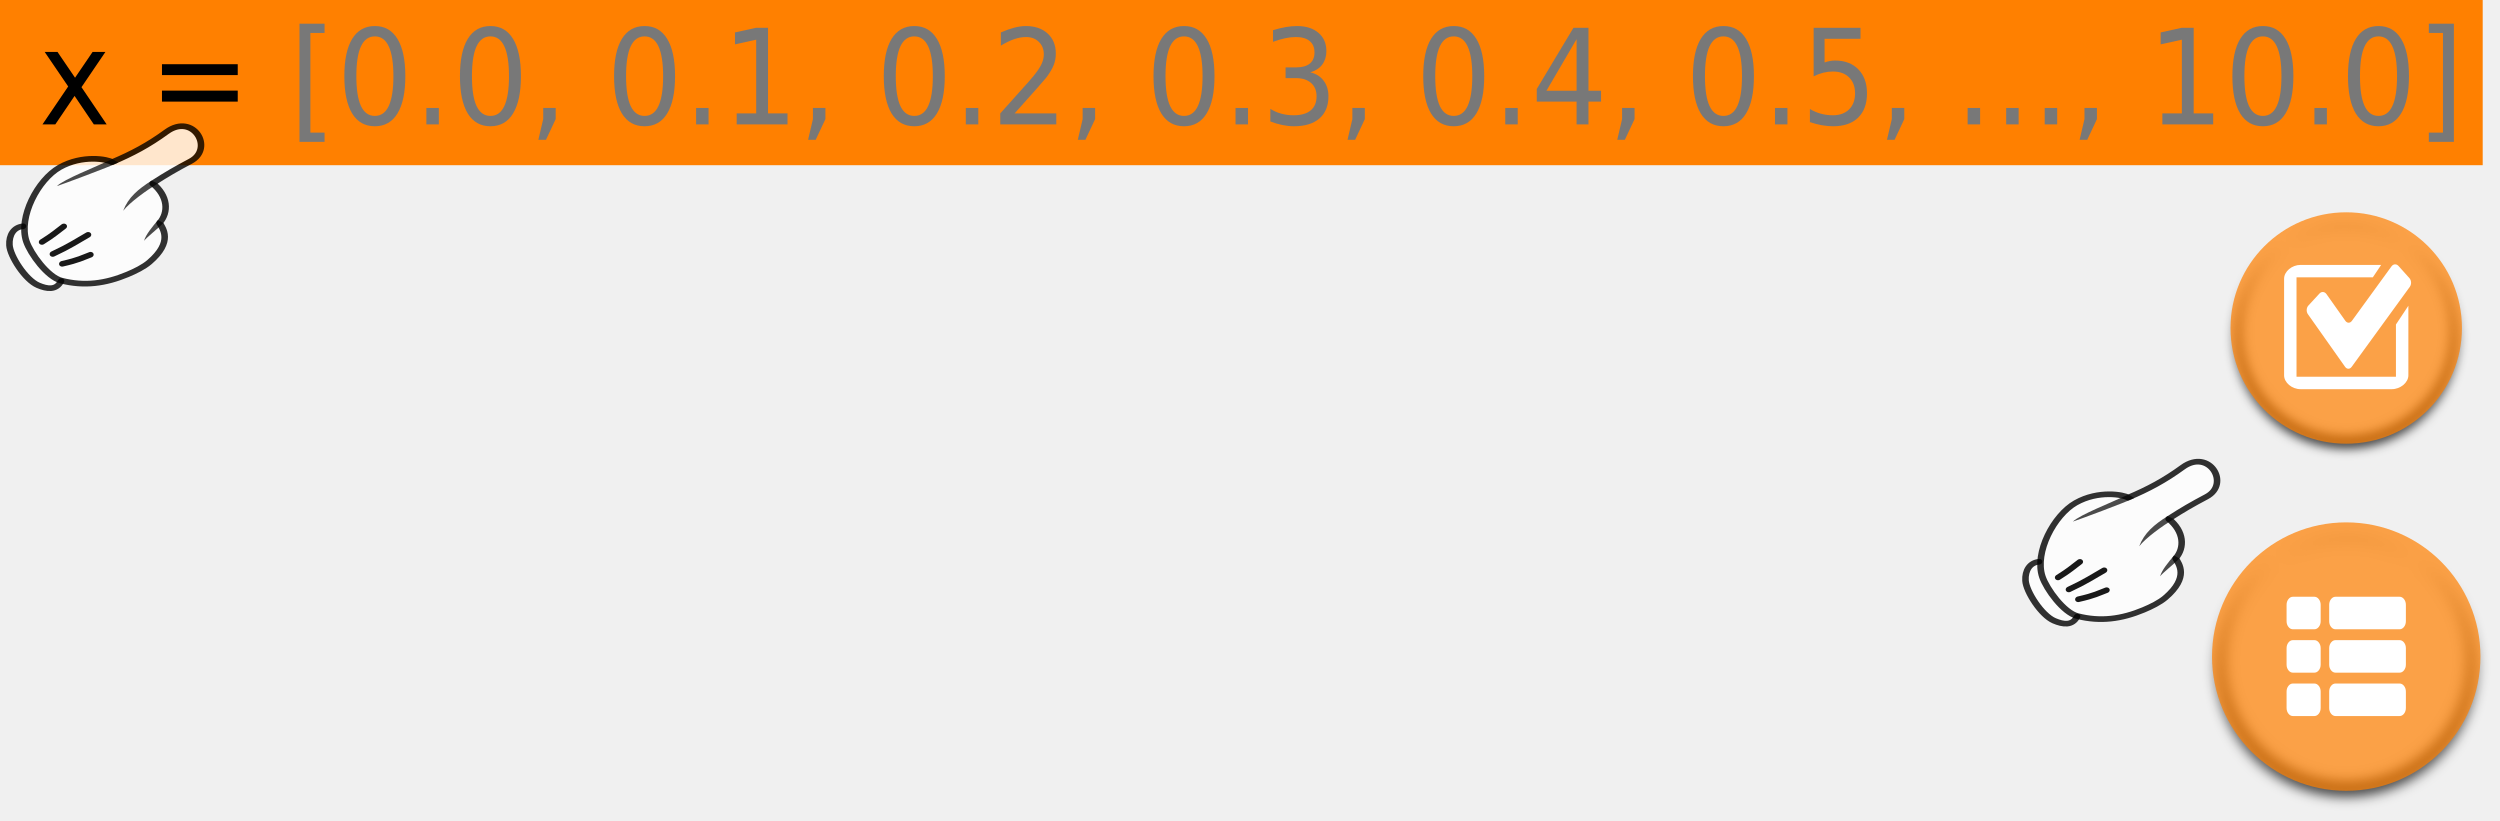
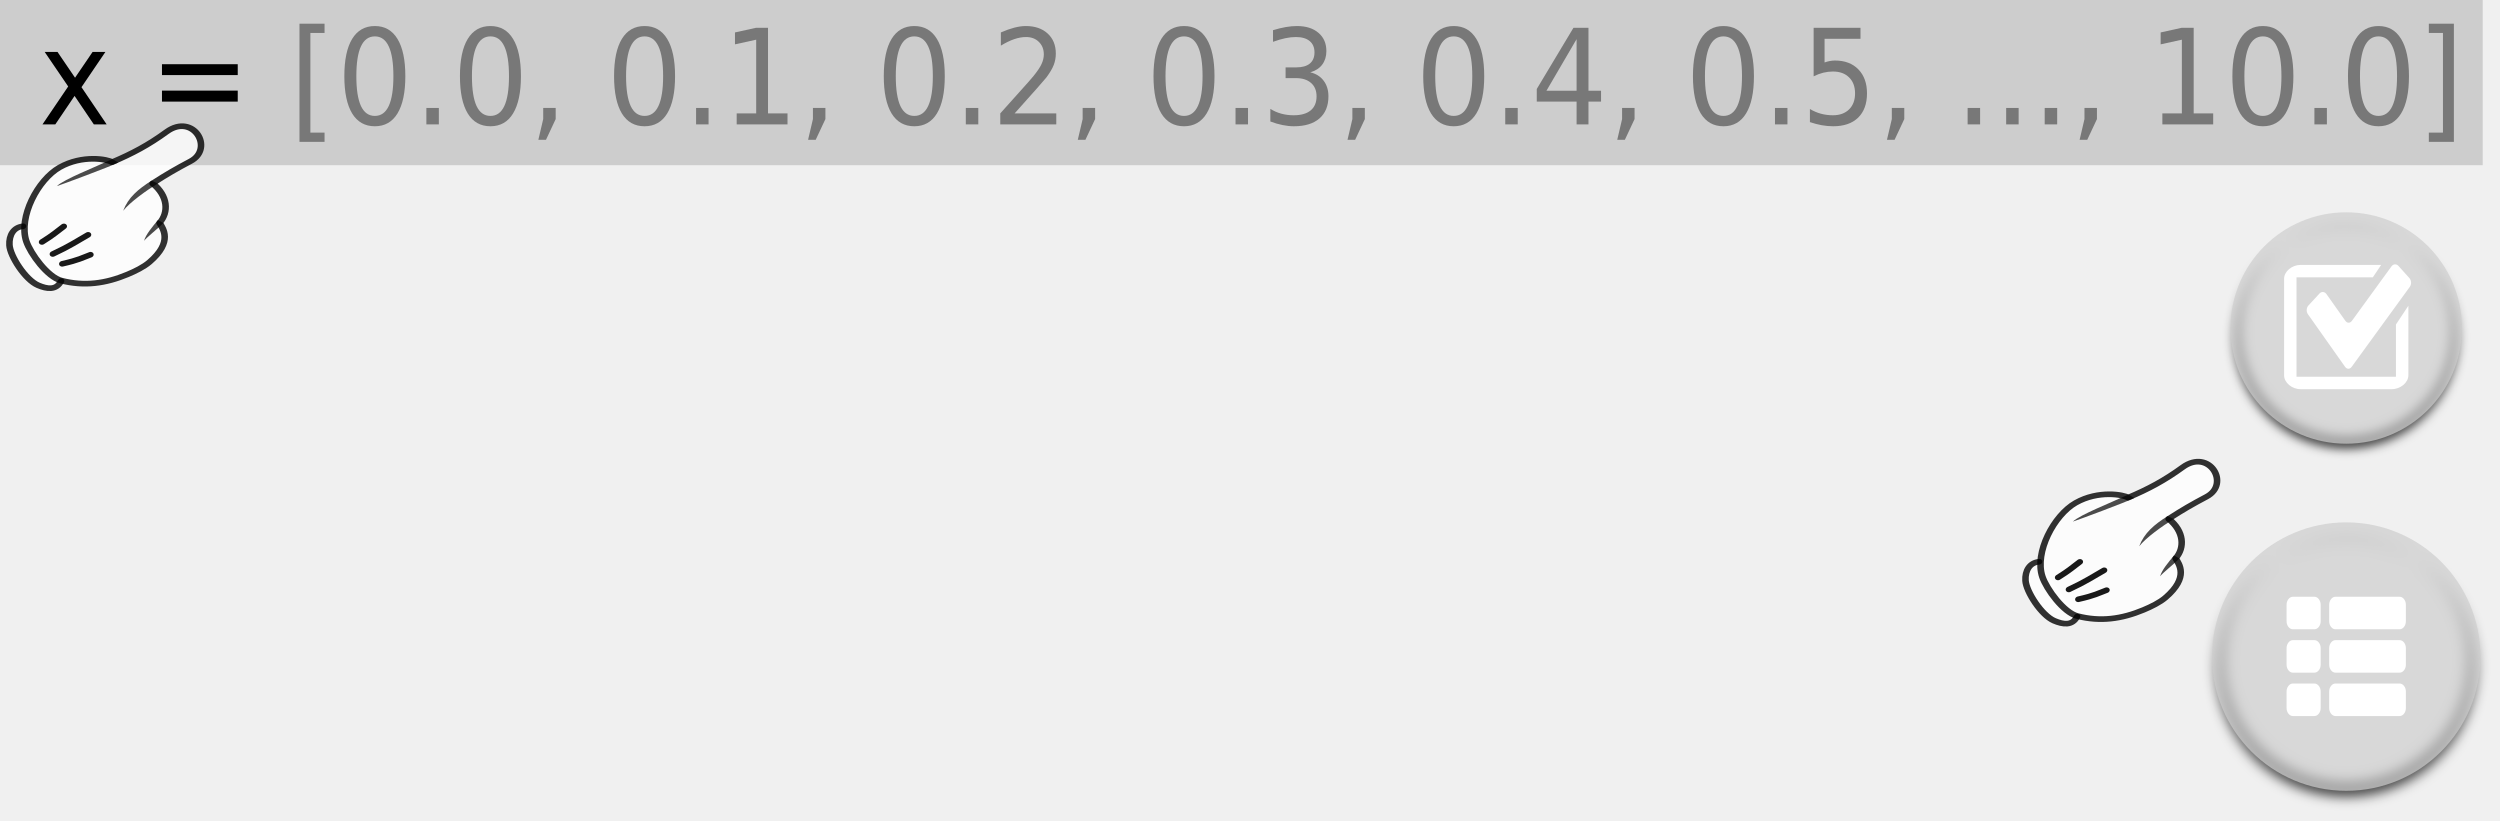
<svg xmlns="http://www.w3.org/2000/svg" xmlns:ns1="http://www.openswatchbook.org/uri/2009/osb" xmlns:xlink="http://www.w3.org/1999/xlink" id="svg11300" height="165.007" width="502.908" version="1.1">
  <defs id="defs3">
    <linearGradient id="linearGradient4163" ns1:paint="solid">
      <stop style="stop-color:#000000;stop-opacity:1;" offset="0" id="stop4165" />
    </linearGradient>
    <linearGradient xlink:href="#linearGradient4163" id="linearGradient4167" x1="0.003" y1="98.417" x2="448.289" y2="98.417" gradientUnits="userSpaceOnUse" />
    <linearGradient gradientTransform="matrix(0.9264335,0,0,0.9264335,0,16.69057)" y2="98.417" x2="448.289" y1="98.417" x1="0.003" gradientUnits="userSpaceOnUse" id="linearGradient4168" xlink:href="#linearGradient4163" />
    <filter style="color-interpolation-filters:sRGB" id="filter4391-1">
      <feGaussianBlur stdDeviation="1.407" id="feGaussianBlur4393-3" />
    </filter>
    <filter style="color-interpolation-filters:sRGB" id="filter4391">
      <feGaussianBlur stdDeviation="1.407" id="feGaussianBlur4393" />
    </filter>
    <linearGradient xlink:href="#linearGradient4163" id="linearGradient4879" gradientUnits="userSpaceOnUse" gradientTransform="matrix(0.9264335,0,0,0.9264335,2.9679141e-8,16.69057)" x1="0.003" y1="98.417" x2="448.289" y2="98.417" />
    <filter id="filter4391-1-3" style="color-interpolation-filters:sRGB">
      <feGaussianBlur id="feGaussianBlur4393-3-6" stdDeviation="1.407" />
    </filter>
  </defs>
-   <rect width="499.427" height="33.232" rx="0" ry="0" x="0" y="0" id="rect3644-5" style="fill:#ff8000;fill-opacity:1;stroke:none" />
+   <rect width="499.427" height="33.232" rx="0" ry="0" x="0" y="0" id="rect3644-5" style="fill:#cdcdcd;fill-opacity:1;stroke:none" />
  <g transform="translate(443.9754,105.0337)" id="g4834">
    <path d="M 28.781,0.562 A 27,27 0 0 0 1,27.531 27,27 0 0 0 12.688,49.75 25.782,25.782 0 0 1 2.219,29 25.782,25.782 0 1 1 53.781,29 25.782,25.782 0 0 1 42.375,50.375 27,27 0 0 0 55,27.531 27,27 0 0 0 28.781,0.562 Z M 42.375,50.375 a 27,27 0 0 1 -28,0.469 25.782,25.782 0 0 0 28,-0.469 z" transform="matrix(0.9547113,0,0,-0.9516619,1.268083,55.34026)" id="path2930-9-6" style="fill:#000000;fill-opacity:1;stroke:none;filter:url(#filter4391)" />
-     <path d="m 55,27.048 a 27,27 0 0 1 -54,0 27,27 0 1 1 54,0 z" id="path2930-3" style="fill:#ff8000;fill-opacity:0.706;stroke:none" />
+     <path d="m 55,27.048 a 27,27 0 0 1 -54,0 27,27 0 1 1 54,0 z" id="path2930-3" style="fill:#cdcdcd;fill-opacity:0.706;stroke:none" />
    <g id="g3988" transform="matrix(0.01339286,0,0,-0.01704545,-11.01388,31.79511)">
      <path style="fill:#ffffff;fill-opacity:1" id="path3990" d="m 2529.036,-135.273 0,-192 q 0,-40 -28,-68 -28,-28 -68,-28 l -320,0 q -40,0 -68,28 -28,28 -28,68 l 0,192 q 0,40 28,68 28,28 68,28 l 320,0 q 40,0 68,-28 28,-28 28,-68 z m 0,512 0,-192 q 0,-40 -28,-68 -28,-28 -68,-28 l -320,0 q -40,0 -68,28 -28,28 -28,68 l 0,192 q 0,40 28,68 28,28 68,28 l 320,0 q 40,0 68,-28 28,-28 28,-68 z m 1280,-512 0,-192 q 0,-40 -28,-68 -28,-28 -68,-28 l -960,0 q -40,0 -68,28 -28,28 -28,68 l 0,192 q 0,40 28,68 28,28 68,28 l 960,0 q 40,0 68,-28 28,-28 28,-68 z m -1280,1024 0,-192 q 0,-40 -28,-68 -28,-28 -68,-28 l -320,0 q -40,0 -68,28 -28,28 -28,68 l 0,192 q 0,40 28,68 28,28 68,28 l 320,0 q 40,0 68,-28 28,-28 28,-68 z m 1280,-512 0,-192 q 0,-40 -28,-68 -28,-28 -68,-28 l -960,0 q -40,0 -68,28 -28,28 -28,68 l 0,192 q 0,40 28,68 28,28 68,28 l 960,0 q 40,0 68,-28 28,-28 28,-68 z m 0,512 0,-192 q 0,-40 -28,-68 -28,-28 -68,-28 l -960,0 q -40,0 -68,28 -28,28 -28,68 l 0,192 q 0,40 28,68 28,28 68,28 l 960,0 q 40,0 68,-28 28,-28 28,-68 z" />
    </g>
  </g>
  <g id="Revert" transform="matrix(0.861507,0,0,1,-482.9049,-604.2895)" />
  <g id="g3915-6-3-7" transform="matrix(0.1819176,0.2233643,-0.2695849,0.1708351,688.9112,-78.04017)">
    <path style="opacity:0.8;fill:#ffffff;stroke:#000000;stroke-width:4.061;stroke-linecap:round;stroke-linejoin:round" id="path3894-6-5-0" d="m 89.471,1065.9 c 3.727,6.126 -0.484,10.049 -6.16,12.947 -8.03,4.099 -27.898,2.102 -34.7,-2.014 -6.243,-3.777 -9.013,-9.35 -6.04,-14.184" />
    <path style="opacity:0.8;fill:#ffffff;fill-opacity:1;stroke:#000000;stroke-width:4.061;stroke-linecap:round;stroke-linejoin:round;stroke-opacity:1" id="path3112-2-1-9" d="m 21.354,1021 c -0.857,15.682 13.892,40.298 31.364,46.018 9.022,2.954 29.326,3.846 36.494,-1.431 12.273,-9.037 18.48,-20.686 21.285,-35.088 0.994,-5.105 1.707,-10.986 0.957,-15.702 -3.19,-20.064 -14.951,-20.048 -19.514,-20.76 -2.727,-8.725 -12.699,-15.044 -26.068,-12.391 -0.103,-10.746 0.226,-17.365 1.112,-27.536 1.483,-17.013 -27.986,-20.845 -26.491,-0.012 1.018,14.187 0.027,25.675 -2.499,39 -3.45,1.038 -15.746,11.529 -16.641,27.901 z" />
    <path style="color:#000000;text-indent:0;text-transform:none;block-progression:tb;opacity:0.7" id="path3882-6-0-9" d="m 63.838,981.04 c 0.031,10.253 1.215,18.225 7.226,26.105 -2.509,-6.575 -3.369,-19.666 -3.177,-27.939 z" />
    <path style="color:#000000;text-indent:0;text-transform:none;block-progression:tb;opacity:0.7" id="path3884-6-5-0" d="m 93.471,992.23 -3.809,1.486 c 1.929,5.577 4.051,11.842 7.114,15.183 -1.08,-2.605 -2.077,-11.978 -3.305,-16.669 z" />
    <path style="opacity:0.9;fill:none;stroke:#000000;stroke-width:4.061;stroke-linecap:round;stroke-linejoin:round" id="path3886-8-8-3" d="m 79.642,1058.3 c 4.037,-9.678 3.976,-12.465 5.195,-17.405" />
    <path style="opacity:0.9;fill:none;stroke:#000000;stroke-width:4.061;stroke-linecap:round;stroke-linejoin:round" id="path3888-4-1-5" d="m 70.26,1059 c 1.692,-11.475 1.424,-17.152 1.855,-24.898" />
    <path style="opacity:0.9;fill:none;stroke:#000000;stroke-width:4.061;stroke-linecap:round;stroke-linejoin:round" id="path3890-1-7-5" d="m 59.041,1059.5 c 0.097,-7.981 -0.599,-11.754 -1.049,-16.831" />
    <path style="color:#000000;text-indent:0;text-transform:none;block-progression:tb;opacity:0.7" id="path3892-0-5-3" d="m 36.249,991.71 c -1.703,12.092 -6.197,31.682 -4.811,38.213 1.185,-3.99 8.356,-33.636 9.133,-39.703 z" />
  </g>
  <g id="text5483" style="font-style:normal;font-variant:normal;font-weight:normal;font-stretch:normal;font-size:25.477px;line-height:150%;font-family:sans-serif;-inkscape-font-specification:'sans-serif, Normal';text-align:start;letter-spacing:0px;word-spacing:0px;writing-mode:lr-tb;text-anchor:start;fill:#787878;fill-opacity:1;stroke:none;stroke-width:1px;stroke-linecap:butt;stroke-linejoin:miter;stroke-opacity:1" transform="matrix(0.9556513,0,0,1.046407,2.766331,2.767871)">
    <path id="path4174" style="font-style:normal;font-variant:normal;font-weight:normal;font-stretch:normal;font-size:25.477px;line-height:150%;font-family:sans-serif;-inkscape-font-specification:'sans-serif, Normal';text-align:start;writing-mode:lr-tb;text-anchor:start;fill:#000000;fill-opacity:1" d="m 19.295,7.335 -5.038,6.78 5.299,7.153 -2.699,0 -4.055,-5.474 -4.055,5.474 -2.699,0 5.411,-7.29 -4.951,-6.643 2.699,0 3.695,4.964 3.695,-4.964 2.699,0 z" />
    <path id="path4176" style="font-style:normal;font-variant:normal;font-weight:normal;font-stretch:normal;font-size:25.477px;line-height:150%;font-family:sans-serif;-inkscape-font-specification:'sans-serif, Normal';text-align:start;writing-mode:lr-tb;text-anchor:start;fill:#000000;fill-opacity:1" d="m 31.2,9.699 15.948,0 0,2.09 -15.948,0 0,-2.09 z m 0,5.075 15.948,0 0,2.115 -15.948,0 0,-2.115 z" />
    <path id="path4178" style="font-style:normal;font-variant:normal;font-weight:normal;font-stretch:normal;font-size:25.477px;line-height:150%;font-family:sans-serif;-inkscape-font-specification:'sans-serif, Normal';text-align:start;writing-mode:lr-tb;text-anchor:start;fill:#787878;fill-opacity:1" d="m 60.148,1.911 5.275,0 0,1.779 -2.986,0 0,19.157 2.986,0 0,1.779 -5.275,0 0,-22.715 z" />
    <path id="path4180" style="font-style:normal;font-variant:normal;font-weight:normal;font-stretch:normal;font-size:25.477px;line-height:150%;font-family:sans-serif;-inkscape-font-specification:'sans-serif, Normal';text-align:start;writing-mode:lr-tb;text-anchor:start;fill:#787878;fill-opacity:1" d="m 76.009,4.35 q -1.941,0 -2.923,1.916 -0.97,1.903 -0.97,5.735 0,3.819 0.97,5.735 0.983,1.903 2.923,1.903 1.953,0 2.923,-1.903 0.983,-1.916 0.983,-5.735 0,-3.831 -0.983,-5.735 Q 77.962,4.35 76.009,4.35 Z m 0,-1.99 q 3.122,0 4.764,2.476 1.655,2.463 1.655,7.165 0,4.69 -1.655,7.165 -1.642,2.463 -4.764,2.463 -3.122,0 -4.777,-2.463 -1.642,-2.476 -1.642,-7.165 0,-4.702 1.642,-7.165 1.655,-2.476 4.777,-2.476 z" />
    <path id="path4182" style="font-style:normal;font-variant:normal;font-weight:normal;font-stretch:normal;font-size:25.477px;line-height:150%;font-family:sans-serif;-inkscape-font-specification:'sans-serif, Normal';text-align:start;writing-mode:lr-tb;text-anchor:start;fill:#787878;fill-opacity:1" d="m 86.856,18.108 2.625,0 0,3.16 -2.625,0 0,-3.16 z" />
    <path id="path4184" style="font-style:normal;font-variant:normal;font-weight:normal;font-stretch:normal;font-size:25.477px;line-height:150%;font-family:sans-serif;-inkscape-font-specification:'sans-serif, Normal';text-align:start;writing-mode:lr-tb;text-anchor:start;fill:#787878;fill-opacity:1" d="m 100.341,4.35 q -1.941,0 -2.923,1.916 -0.97,1.903 -0.97,5.735 0,3.819 0.97,5.735 0.983,1.903 2.923,1.903 1.953,0 2.923,-1.903 0.983,-1.916 0.983,-5.735 0,-3.831 -0.983,-5.735 -0.97,-1.916 -2.923,-1.916 z m 0,-1.99 q 3.122,0 4.764,2.476 1.655,2.463 1.655,7.165 0,4.69 -1.655,7.165 -1.642,2.463 -4.764,2.463 -3.122,0 -4.777,-2.463 -1.642,-2.476 -1.642,-7.165 0,-4.702 1.642,-7.165 1.655,-2.476 4.777,-2.476 z" />
    <path id="path4186" style="font-style:normal;font-variant:normal;font-weight:normal;font-stretch:normal;font-size:25.477px;line-height:150%;font-family:sans-serif;-inkscape-font-specification:'sans-serif, Normal';text-align:start;writing-mode:lr-tb;text-anchor:start;fill:#787878;fill-opacity:1" d="m 111.45,18.108 2.625,0 0,2.14 -2.04,3.981 -1.605,0 1.02,-3.981 0,-2.14 z" />
    <path id="path4188" style="font-style:normal;font-variant:normal;font-weight:normal;font-stretch:normal;font-size:25.477px;line-height:150%;font-family:sans-serif;-inkscape-font-specification:'sans-serif, Normal';text-align:start;writing-mode:lr-tb;text-anchor:start;fill:#787878;fill-opacity:1" d="m 132.785,4.35 q -1.941,0 -2.923,1.916 -0.97,1.903 -0.97,5.735 0,3.819 0.97,5.735 0.983,1.903 2.923,1.903 1.953,0 2.923,-1.903 0.983,-1.916 0.983,-5.735 0,-3.831 -0.983,-5.735 -0.97,-1.916 -2.923,-1.916 z m 0,-1.99 q 3.122,0 4.764,2.476 1.655,2.463 1.655,7.165 0,4.69 -1.655,7.165 -1.642,2.463 -4.764,2.463 -3.122,0 -4.777,-2.463 -1.642,-2.476 -1.642,-7.165 0,-4.702 1.642,-7.165 1.655,-2.476 4.777,-2.476 z" />
    <path id="path4190" style="font-style:normal;font-variant:normal;font-weight:normal;font-stretch:normal;font-size:25.477px;line-height:150%;font-family:sans-serif;-inkscape-font-specification:'sans-serif, Normal';text-align:start;writing-mode:lr-tb;text-anchor:start;fill:#787878;fill-opacity:1" d="m 143.632,18.108 2.625,0 0,3.16 -2.625,0 0,-3.16 z" />
    <path id="path4192" style="font-style:normal;font-variant:normal;font-weight:normal;font-stretch:normal;font-size:25.477px;line-height:150%;font-family:sans-serif;-inkscape-font-specification:'sans-serif, Normal';text-align:start;writing-mode:lr-tb;text-anchor:start;fill:#787878;fill-opacity:1" d="m 152.178,19.153 4.105,0 0,-14.169 -4.466,0.896 0,-2.289 4.441,-0.896 2.513,0 0,16.458 4.105,0 0,2.115 -10.698,0 0,-2.115 z" />
    <path id="path4194" style="font-style:normal;font-variant:normal;font-weight:normal;font-stretch:normal;font-size:25.477px;line-height:150%;font-family:sans-serif;-inkscape-font-specification:'sans-serif, Normal';text-align:start;writing-mode:lr-tb;text-anchor:start;fill:#787878;fill-opacity:1" d="m 168.226,18.108 2.625,0 0,2.14 -2.04,3.981 -1.605,0 1.02,-3.981 0,-2.14 z" />
    <path id="path4196" style="font-style:normal;font-variant:normal;font-weight:normal;font-stretch:normal;font-size:25.477px;line-height:150%;font-family:sans-serif;-inkscape-font-specification:'sans-serif, Normal';text-align:start;writing-mode:lr-tb;text-anchor:start;fill:#787878;fill-opacity:1" d="m 189.56,4.35 q -1.941,0 -2.923,1.916 -0.97,1.903 -0.97,5.735 0,3.819 0.97,5.735 0.983,1.903 2.923,1.903 1.953,0 2.923,-1.903 0.983,-1.916 0.983,-5.735 0,-3.831 -0.983,-5.735 -0.97,-1.916 -2.923,-1.916 z m 0,-1.99 q 3.122,0 4.764,2.476 1.655,2.463 1.655,7.165 0,4.69 -1.655,7.165 -1.642,2.463 -4.764,2.463 -3.122,0 -4.777,-2.463 -1.642,-2.476 -1.642,-7.165 0,-4.702 1.642,-7.165 1.655,-2.476 4.777,-2.476 z" />
    <path id="path4198" style="font-style:normal;font-variant:normal;font-weight:normal;font-stretch:normal;font-size:25.477px;line-height:150%;font-family:sans-serif;-inkscape-font-specification:'sans-serif, Normal';text-align:start;writing-mode:lr-tb;text-anchor:start;fill:#787878;fill-opacity:1" d="m 200.408,18.108 2.625,0 0,3.16 -2.625,0 0,-3.16 z" />
    <path id="path4200" style="font-style:normal;font-variant:normal;font-weight:normal;font-stretch:normal;font-size:25.477px;line-height:150%;font-family:sans-serif;-inkscape-font-specification:'sans-serif, Normal';text-align:start;writing-mode:lr-tb;text-anchor:start;fill:#787878;fill-opacity:1" d="m 210.683,19.153 8.77,0 0,2.115 -11.793,0 0,-2.115 q 1.431,-1.48 3.894,-3.968 2.476,-2.5 3.11,-3.222 1.207,-1.356 1.679,-2.289 0.485,-0.945 0.485,-1.854 0,-1.48 -1.045,-2.413 -1.033,-0.933 -2.699,-0.933 -1.182,0 -2.5,0.411 -1.306,0.411 -2.799,1.244 l 0,-2.538 q 1.518,-0.61 2.836,-0.921 1.319,-0.311 2.413,-0.311 2.886,0 4.603,1.443 1.717,1.443 1.717,3.856 0,1.144 -0.435,2.177 -0.423,1.02 -1.555,2.413 -0.311,0.361 -1.978,2.09 -1.667,1.717 -4.702,4.814 z" />
    <path id="path4202" style="font-style:normal;font-variant:normal;font-weight:normal;font-stretch:normal;font-size:25.477px;line-height:150%;font-family:sans-serif;-inkscape-font-specification:'sans-serif, Normal';text-align:start;writing-mode:lr-tb;text-anchor:start;fill:#787878;fill-opacity:1" d="m 225.001,18.108 2.625,0 0,2.14 -2.04,3.981 -1.605,0 1.02,-3.981 0,-2.14 z" />
    <path id="path4204" style="font-style:normal;font-variant:normal;font-weight:normal;font-stretch:normal;font-size:25.477px;line-height:150%;font-family:sans-serif;-inkscape-font-specification:'sans-serif, Normal';text-align:start;writing-mode:lr-tb;text-anchor:start;fill:#787878;fill-opacity:1" d="m 246.336,4.35 q -1.941,0 -2.923,1.916 -0.97,1.903 -0.97,5.735 0,3.819 0.97,5.735 0.983,1.903 2.923,1.903 1.953,0 2.923,-1.903 0.983,-1.916 0.983,-5.735 0,-3.831 -0.983,-5.735 -0.97,-1.916 -2.923,-1.916 z m 0,-1.99 q 3.122,0 4.764,2.476 1.655,2.463 1.655,7.165 0,4.69 -1.655,7.165 -1.642,2.463 -4.764,2.463 -3.122,0 -4.777,-2.463 -1.642,-2.476 -1.642,-7.165 0,-4.702 1.642,-7.165 1.655,-2.476 4.777,-2.476 z" />
    <path id="path4206" style="font-style:normal;font-variant:normal;font-weight:normal;font-stretch:normal;font-size:25.477px;line-height:150%;font-family:sans-serif;-inkscape-font-specification:'sans-serif, Normal';text-align:start;writing-mode:lr-tb;text-anchor:start;fill:#787878;fill-opacity:1" d="m 257.184,18.108 2.625,0 0,3.16 -2.625,0 0,-3.16 z" />
    <path id="path4208" style="font-style:normal;font-variant:normal;font-weight:normal;font-stretch:normal;font-size:25.477px;line-height:150%;font-family:sans-serif;-inkscape-font-specification:'sans-serif, Normal';text-align:start;writing-mode:lr-tb;text-anchor:start;fill:#787878;fill-opacity:1" d="m 272.908,11.254 q 1.804,0.386 2.811,1.605 1.02,1.219 1.02,3.01 0,2.749 -1.891,4.254 -1.891,1.505 -5.374,1.505 -1.169,0 -2.413,-0.236 -1.232,-0.224 -2.55,-0.684 l 0,-2.426 q 1.045,0.61 2.289,0.921 1.244,0.311 2.6,0.311 2.364,0 3.595,-0.933 1.244,-0.933 1.244,-2.712 0,-1.642 -1.157,-2.563 -1.144,-0.933 -3.197,-0.933 l -2.165,0 0,-2.065 2.264,0 q 1.854,0 2.836,-0.734 0.983,-0.746 0.983,-2.14 0,-1.431 -1.02,-2.189 -1.008,-0.771 -2.898,-0.771 -1.033,0 -2.214,0.224 -1.182,0.224 -2.6,0.697 l 0,-2.239 q 1.431,-0.398 2.675,-0.597 1.256,-0.199 2.364,-0.199 2.861,0 4.528,1.306 1.667,1.294 1.667,3.508 0,1.543 -0.883,2.612 -0.883,1.057 -2.513,1.468 z" />
    <path id="path4210" style="font-style:normal;font-variant:normal;font-weight:normal;font-stretch:normal;font-size:25.477px;line-height:150%;font-family:sans-serif;-inkscape-font-specification:'sans-serif, Normal';text-align:start;writing-mode:lr-tb;text-anchor:start;fill:#787878;fill-opacity:1" d="m 281.777,18.108 2.625,0 0,2.14 -2.04,3.981 -1.605,0 1.02,-3.981 0,-2.14 z" />
    <path id="path4212" style="font-style:normal;font-variant:normal;font-weight:normal;font-stretch:normal;font-size:25.477px;line-height:150%;font-family:sans-serif;-inkscape-font-specification:'sans-serif, Normal';text-align:start;writing-mode:lr-tb;text-anchor:start;fill:#787878;fill-opacity:1" d="m 303.112,4.35 q -1.941,0 -2.923,1.916 -0.97,1.903 -0.97,5.735 0,3.819 0.97,5.735 0.983,1.903 2.923,1.903 1.953,0 2.923,-1.903 0.983,-1.916 0.983,-5.735 0,-3.831 -0.983,-5.735 -0.97,-1.916 -2.923,-1.916 z m 0,-1.99 q 3.122,0 4.764,2.476 1.655,2.463 1.655,7.165 0,4.69 -1.655,7.165 -1.642,2.463 -4.764,2.463 -3.122,0 -4.777,-2.463 -1.642,-2.476 -1.642,-7.165 0,-4.702 1.642,-7.165 1.655,-2.476 4.777,-2.476 z" />
    <path id="path4214" style="font-style:normal;font-variant:normal;font-weight:normal;font-stretch:normal;font-size:25.477px;line-height:150%;font-family:sans-serif;-inkscape-font-specification:'sans-serif, Normal';text-align:start;writing-mode:lr-tb;text-anchor:start;fill:#787878;fill-opacity:1" d="m 313.959,18.108 2.625,0 0,3.16 -2.625,0 0,-3.16 z" />
    <path id="path4216" style="font-style:normal;font-variant:normal;font-weight:normal;font-stretch:normal;font-size:25.477px;line-height:150%;font-family:sans-serif;-inkscape-font-specification:'sans-serif, Normal';text-align:start;writing-mode:lr-tb;text-anchor:start;fill:#787878;fill-opacity:1" d="m 328.974,4.884 -6.344,9.915 6.344,0 0,-9.915 z m -0.659,-2.189 3.16,0 0,12.104 2.65,0 0,2.09 -2.65,0 0,4.379 -2.5,0 0,-4.379 -8.384,0 0,-2.426 7.725,-11.768 z" />
    <path id="path4218" style="font-style:normal;font-variant:normal;font-weight:normal;font-stretch:normal;font-size:25.477px;line-height:150%;font-family:sans-serif;-inkscape-font-specification:'sans-serif, Normal';text-align:start;writing-mode:lr-tb;text-anchor:start;fill:#787878;fill-opacity:1" d="m 338.553,18.108 2.625,0 0,2.14 -2.04,3.981 -1.605,0 1.02,-3.981 0,-2.14 z" />
    <path id="path4220" style="font-style:normal;font-variant:normal;font-weight:normal;font-stretch:normal;font-size:25.477px;line-height:150%;font-family:sans-serif;-inkscape-font-specification:'sans-serif, Normal';text-align:start;writing-mode:lr-tb;text-anchor:start;fill:#787878;fill-opacity:1" d="m 359.887,4.35 q -1.941,0 -2.923,1.916 -0.97,1.903 -0.97,5.735 0,3.819 0.97,5.735 0.983,1.903 2.923,1.903 1.953,0 2.923,-1.903 0.983,-1.916 0.983,-5.735 0,-3.831 -0.983,-5.735 -0.97,-1.916 -2.923,-1.916 z m 0,-1.99 q 3.122,0 4.764,2.476 1.655,2.463 1.655,7.165 0,4.69 -1.655,7.165 -1.642,2.463 -4.764,2.463 -3.122,0 -4.777,-2.463 -1.642,-2.476 -1.642,-7.165 0,-4.702 1.642,-7.165 1.655,-2.476 4.777,-2.476 z" />
    <path id="path4222" style="font-style:normal;font-variant:normal;font-weight:normal;font-stretch:normal;font-size:25.477px;line-height:150%;font-family:sans-serif;-inkscape-font-specification:'sans-serif, Normal';text-align:start;writing-mode:lr-tb;text-anchor:start;fill:#787878;fill-opacity:1" d="m 370.735,18.108 2.625,0 0,3.16 -2.625,0 0,-3.16 z" />
    <path id="path4224" style="font-style:normal;font-variant:normal;font-weight:normal;font-stretch:normal;font-size:25.477px;line-height:150%;font-family:sans-serif;-inkscape-font-specification:'sans-serif, Normal';text-align:start;writing-mode:lr-tb;text-anchor:start;fill:#787878;fill-opacity:1" d="m 378.871,2.695 9.865,0 0,2.115 -7.563,0 0,4.553 q 0.547,-0.187 1.095,-0.274 0.547,-0.1 1.095,-0.1 3.11,0 4.926,1.704 1.816,1.704 1.816,4.615 0,2.998 -1.866,4.665 -1.866,1.655 -5.262,1.655 -1.169,0 -2.388,-0.199 -1.207,-0.199 -2.5,-0.597 l 0,-2.525 q 1.12,0.61 2.314,0.908 1.194,0.299 2.525,0.299 2.152,0 3.409,-1.132 1.256,-1.132 1.256,-3.073 0,-1.941 -1.256,-3.073 -1.256,-1.132 -3.409,-1.132 -1.008,0 -2.015,0.224 -0.995,0.224 -2.04,0.697 l 0,-9.33 z" />
    <path id="path4226" style="font-style:normal;font-variant:normal;font-weight:normal;font-stretch:normal;font-size:25.477px;line-height:150%;font-family:sans-serif;-inkscape-font-specification:'sans-serif, Normal';text-align:start;writing-mode:lr-tb;text-anchor:start;fill:#787878;fill-opacity:1" d="m 395.329,18.108 2.625,0 0,2.14 -2.04,3.981 -1.605,0 1.02,-3.981 0,-2.14 z" />
    <path id="path4228" style="font-style:normal;font-variant:normal;font-weight:normal;font-stretch:normal;font-size:25.477px;line-height:150%;font-family:sans-serif;-inkscape-font-specification:'sans-serif, Normal';text-align:start;writing-mode:lr-tb;text-anchor:start;fill:#787878;fill-opacity:1" d="m 411.289,18.108 2.625,0 0,3.16 -2.625,0 0,-3.16 z" />
    <path id="path4230" style="font-style:normal;font-variant:normal;font-weight:normal;font-stretch:normal;font-size:25.477px;line-height:150%;font-family:sans-serif;-inkscape-font-specification:'sans-serif, Normal';text-align:start;writing-mode:lr-tb;text-anchor:start;fill:#787878;fill-opacity:1" d="m 419.4,18.108 2.625,0 0,3.16 -2.625,0 0,-3.16 z" />
    <path id="path4232" style="font-style:normal;font-variant:normal;font-weight:normal;font-stretch:normal;font-size:25.477px;line-height:150%;font-family:sans-serif;-inkscape-font-specification:'sans-serif, Normal';text-align:start;writing-mode:lr-tb;text-anchor:start;fill:#787878;fill-opacity:1" d="m 427.511,18.108 2.625,0 0,3.16 -2.625,0 0,-3.16 z" />
    <path id="path4234" style="font-style:normal;font-variant:normal;font-weight:normal;font-stretch:normal;font-size:25.477px;line-height:150%;font-family:sans-serif;-inkscape-font-specification:'sans-serif, Normal';text-align:start;writing-mode:lr-tb;text-anchor:start;fill:#787878;fill-opacity:1" d="m 435.883,18.108 2.625,0 0,2.14 -2.04,3.981 -1.605,0 1.02,-3.981 0,-2.14 z" />
    <path id="path4236" style="font-style:normal;font-variant:normal;font-weight:normal;font-stretch:normal;font-size:25.477px;line-height:150%;font-family:sans-serif;-inkscape-font-specification:'sans-serif, Normal';text-align:start;writing-mode:lr-tb;text-anchor:start;fill:#787878;fill-opacity:1" d="m 452.279,19.153 4.105,0 0,-14.169 -4.466,0.896 0,-2.289 4.441,-0.896 2.513,0 0,16.458 4.105,0 0,2.115 -10.698,0 0,-2.115 z" />
    <path id="path4238" style="font-style:normal;font-variant:normal;font-weight:normal;font-stretch:normal;font-size:25.477px;line-height:150%;font-family:sans-serif;-inkscape-font-specification:'sans-serif, Normal';text-align:start;writing-mode:lr-tb;text-anchor:start;fill:#787878;fill-opacity:1" d="m 473.439,4.35 q -1.941,0 -2.923,1.916 -0.97,1.903 -0.97,5.735 0,3.819 0.97,5.735 0.983,1.903 2.923,1.903 1.953,0 2.923,-1.903 0.983,-1.916 0.983,-5.735 0,-3.831 -0.983,-5.735 -0.97,-1.916 -2.923,-1.916 z m 0,-1.99 q 3.122,0 4.764,2.476 1.655,2.463 1.655,7.165 0,4.69 -1.655,7.165 -1.642,2.463 -4.764,2.463 -3.122,0 -4.777,-2.463 -1.642,-2.476 -1.642,-7.165 0,-4.702 1.642,-7.165 1.655,-2.476 4.777,-2.476 z" />
    <path id="path4240" style="font-style:normal;font-variant:normal;font-weight:normal;font-stretch:normal;font-size:25.477px;line-height:150%;font-family:sans-serif;-inkscape-font-specification:'sans-serif, Normal';text-align:start;writing-mode:lr-tb;text-anchor:start;fill:#787878;fill-opacity:1" d="m 484.286,18.108 2.625,0 0,3.16 -2.625,0 0,-3.16 z" />
    <path id="path4242" style="font-style:normal;font-variant:normal;font-weight:normal;font-stretch:normal;font-size:25.477px;line-height:150%;font-family:sans-serif;-inkscape-font-specification:'sans-serif, Normal';text-align:start;writing-mode:lr-tb;text-anchor:start;fill:#787878;fill-opacity:1" d="m 497.771,4.35 q -1.941,0 -2.923,1.916 -0.97,1.903 -0.97,5.735 0,3.819 0.97,5.735 0.983,1.903 2.923,1.903 1.953,0 2.923,-1.903 0.983,-1.916 0.983,-5.735 0,-3.831 -0.983,-5.735 -0.97,-1.916 -2.923,-1.916 z m 0,-1.99 q 3.122,0 4.764,2.476 1.655,2.463 1.655,7.165 0,4.69 -1.655,7.165 -1.642,2.463 -4.764,2.463 -3.122,0 -4.777,-2.463 -1.642,-2.476 -1.642,-7.165 0,-4.702 1.642,-7.165 1.655,-2.476 4.777,-2.476 z" />
    <path id="path4244" style="font-style:normal;font-variant:normal;font-weight:normal;font-stretch:normal;font-size:25.477px;line-height:150%;font-family:sans-serif;-inkscape-font-specification:'sans-serif, Normal';text-align:start;writing-mode:lr-tb;text-anchor:start;fill:#787878;fill-opacity:1" d="m 513.645,1.911 0,22.715 -5.275,0 0,-1.779 2.973,0 0,-19.157 -2.973,0 0,-1.779 5.275,0 z" />
  </g>
  <flowRoot xml:space="preserve" id="flowRoot5487" style="font-style:normal;font-weight:normal;font-size:40px;line-height:125%;font-family:sans-serif;letter-spacing:0px;word-spacing:0px;fill:#000000;fill-opacity:1;stroke:none;stroke-width:1px;stroke-linecap:butt;stroke-linejoin:miter;stroke-opacity:1" transform="translate(10.57232,-96.9794)">
    <flowRegion id="flowRegion5489">
      <rect id="rect5491" width="853.964" height="57.49" x="-32.338" y="70.989" />
    </flowRegion>
    <flowPara id="flowPara5493" />
  </flowRoot>
  <g id="g3915-6-3-7-0" transform="matrix(0.1819176,0.2233643,-0.2695849,0.1708351,283.3558,-145.5228)">
    <path style="opacity:0.8;fill:#ffffff;stroke:#000000;stroke-width:4.061;stroke-linecap:round;stroke-linejoin:round" id="path3894-6-5-0-7" d="m 89.471,1065.9 c 3.727,6.126 -0.484,10.049 -6.16,12.947 -8.03,4.099 -27.898,2.102 -34.7,-2.014 -6.243,-3.777 -9.013,-9.35 -6.04,-14.184" />
    <path style="opacity:0.8;fill:#ffffff;fill-opacity:1;stroke:#000000;stroke-width:4.061;stroke-linecap:round;stroke-linejoin:round;stroke-opacity:1" id="path3112-2-1-9-4" d="m 21.354,1021 c -0.857,15.682 13.892,40.298 31.364,46.018 9.022,2.954 29.326,3.846 36.494,-1.431 12.273,-9.037 18.48,-20.686 21.285,-35.088 0.994,-5.105 1.707,-10.986 0.957,-15.702 -3.19,-20.064 -14.951,-20.048 -19.514,-20.76 -2.727,-8.725 -12.699,-15.044 -26.068,-12.391 -0.103,-10.746 0.226,-17.365 1.112,-27.536 1.483,-17.013 -27.986,-20.845 -26.491,-0.012 1.018,14.187 0.027,25.675 -2.499,39 -3.45,1.038 -15.746,11.529 -16.641,27.901 z" />
    <path style="color:#000000;text-indent:0;text-transform:none;block-progression:tb;opacity:0.7" id="path3882-6-0-9-8" d="m 63.838,981.04 c 0.031,10.253 1.215,18.225 7.226,26.105 -2.509,-6.575 -3.369,-19.666 -3.177,-27.939 z" />
    <path style="color:#000000;text-indent:0;text-transform:none;block-progression:tb;opacity:0.7" id="path3884-6-5-0-5" d="m 93.471,992.23 -3.809,1.486 c 1.929,5.577 4.051,11.842 7.114,15.183 -1.08,-2.605 -2.077,-11.978 -3.305,-16.669 z" />
    <path style="opacity:0.9;fill:none;stroke:#000000;stroke-width:4.061;stroke-linecap:round;stroke-linejoin:round" id="path3886-8-8-3-1" d="m 79.642,1058.3 c 4.037,-9.678 3.976,-12.465 5.195,-17.405" />
    <path style="opacity:0.9;fill:none;stroke:#000000;stroke-width:4.061;stroke-linecap:round;stroke-linejoin:round" id="path3888-4-1-5-7" d="m 70.26,1059 c 1.692,-11.475 1.424,-17.152 1.855,-24.898" />
    <path style="opacity:0.9;fill:none;stroke:#000000;stroke-width:4.061;stroke-linecap:round;stroke-linejoin:round" id="path3890-1-7-5-1" d="m 59.041,1059.5 c 0.097,-7.981 -0.599,-11.754 -1.049,-16.831" />
    <path style="color:#000000;text-indent:0;text-transform:none;block-progression:tb;opacity:0.7" id="path3892-0-5-3-0" d="m 36.249,991.71 c -1.703,12.092 -6.197,31.682 -4.811,38.213 1.185,-3.99 8.356,-33.636 9.133,-39.703 z" />
  </g>
  <g transform="translate(-60.89321,-348.6497)" id="g5442">
    <path d="m 508.731,398.236 41.379,0 0,41.379 -41.379,0 z" id="path6" style="fill:none" />
    <path d="M 28.781,0.562 A 27,27 0 0 0 1,27.531 27,27 0 0 0 12.688,49.75 25.782,25.782 0 0 1 2.219,29 25.782,25.782 0 1 1 53.781,29 25.782,25.782 0 0 1 42.375,50.375 27,27 0 0 0 55,27.531 27,27 0 0 0 28.781,0.562 Z M 42.375,50.375 a 27,27 0 0 1 -28,0.469 25.782,25.782 0 0 0 28,-0.469 z" transform="matrix(0.823027,0,0,-0.8203982,509.8239,439.0218)" id="path2930-9" style="fill:#000000;fill-opacity:1;stroke:none;filter:url(#filter4391-1-3)" />
-     <path d="m 556.144,414.632 a 23.276,23.276 0 0 1 -46.552,0 23.276,23.276 0 1 1 46.552,0 z" id="path2930-3-8" style="fill:#ff8000;fill-opacity:0.706;stroke:none" />
+     <path d="m 556.144,414.632 a 23.276,23.276 0 0 1 -46.552,0 23.276,23.276 0 1 1 46.552,0 z" id="path2930-3-8" style="fill:#cdcdcd;fill-opacity:0.706;stroke:none" />
    <g transform="translate(504.8686,386.7458)" id="g3864">
      <path d="m 40.5,23.412 -2.5,3.769 0,10.512 -20,0 0,-20 15.349,0 1.678,-2.5 -16.215,0 c -1.745,0 -3.312,1.327 -3.312,2.781 l 0,19.438 c 0,1.454 1.567,2.781 3.312,2.781 l 18.344,0 c 1.745,0 3.344,-1.327 3.344,-2.781 l 0,-14 z" id="path4" style="fill:#ffffff;fill-opacity:1;stroke:none" />
      <g transform="matrix(0.4740729,0,0,0.5872239,-125.9334,-199.0136)" id="g963" style="fill:#ffffff;fill-opacity:1;stroke:none">
        <g id="g965" style="fill:#ffffff;fill-opacity:1;stroke:none">
          <path d="m 326.994,399.715 c -0.77,0.855 -2.02,0.847 -2.777,-0.02 L 308.44,381.664 c -0.758,-0.866 -0.67,-2.195 0.195,-2.953 l 4.727,-4.136 c 0.867,-0.757 2.195,-0.669 2.953,0.197 l 8.014,9.156 c 0.756,0.865 2.006,0.875 2.777,0.02 l 16.801,-18.668 c 0.77,-0.856 2.1,-0.926 2.955,-0.156 l 4.67,4.2 c 0.855,0.77 0.924,2.101 0.154,2.957 l -24.692,27.434 z" id="path967" style="fill:#ffffff;fill-opacity:1;stroke:none" />
        </g>
        <g id="g969" style="fill:#ffffff;fill-opacity:1;stroke:none" />
      </g>
    </g>
  </g>
</svg>
